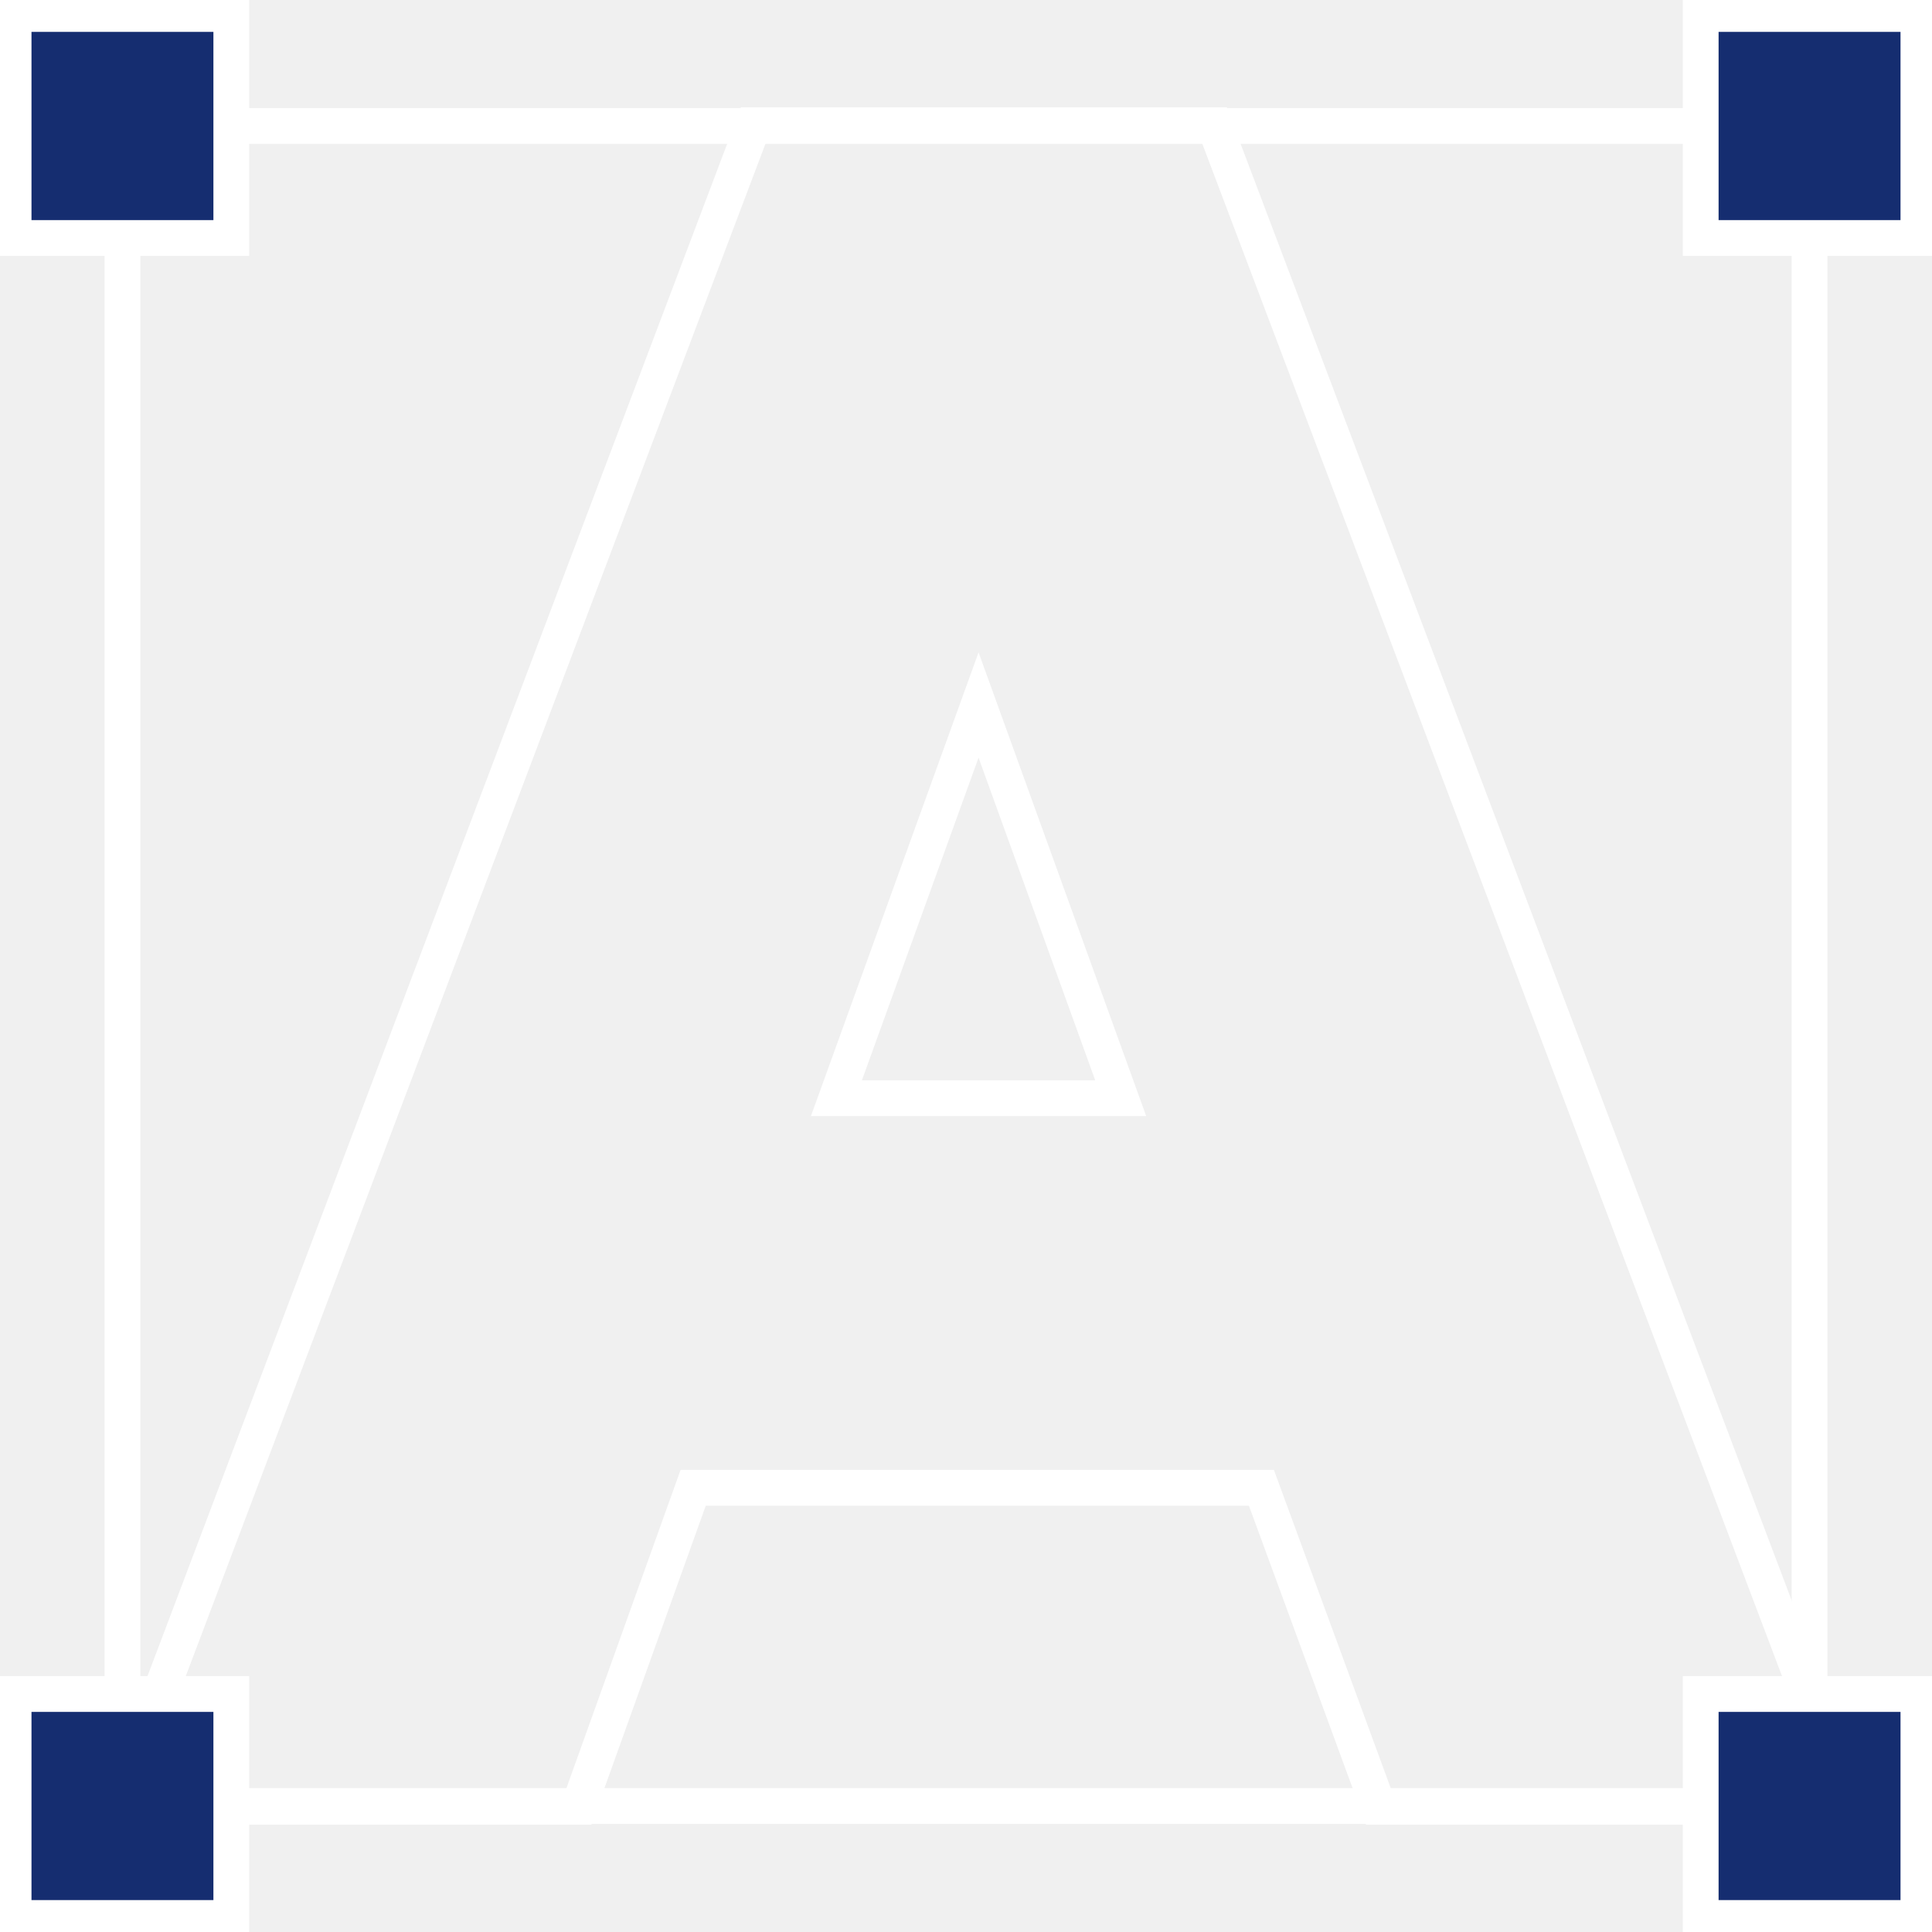
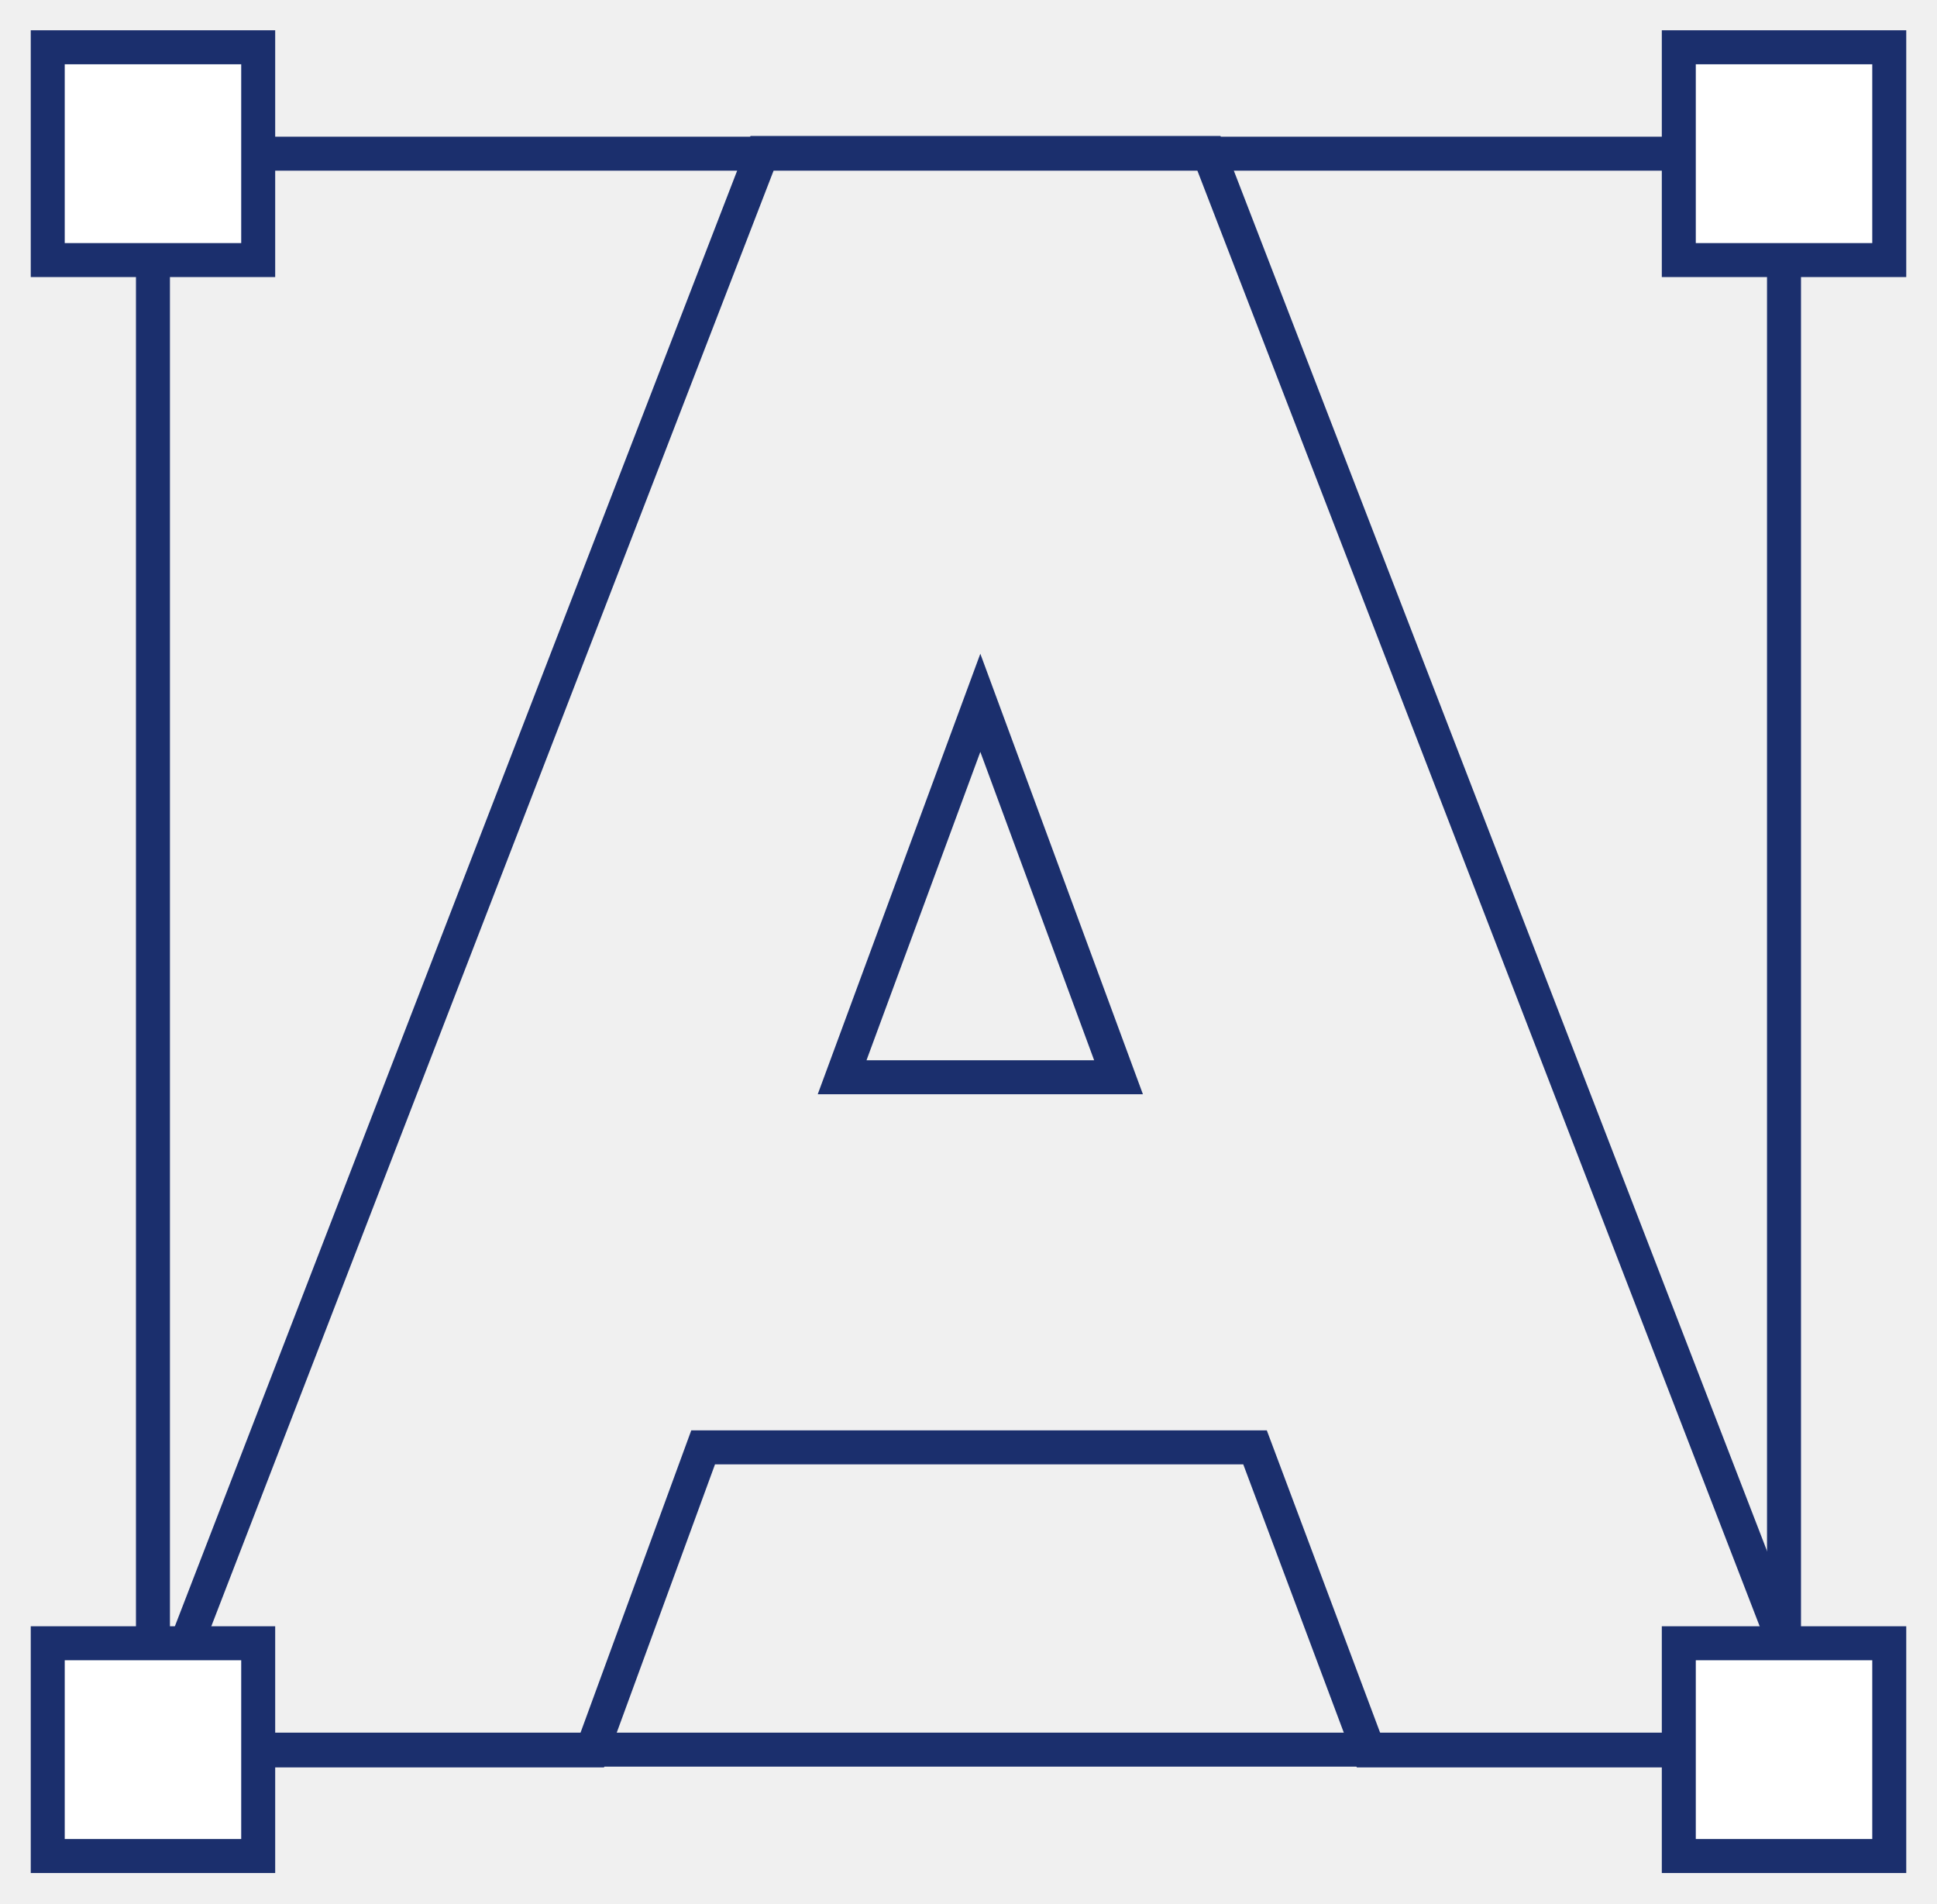
- <svg xmlns="http://www.w3.org/2000/svg" width="54" height="54" viewBox="0 0 54 54" fill="none">
-   <g clip-path="url(#clip0)">
-     <path d="M21.402 3.5H21.056L20.934 3.823L3.532 49.823L3.276 50.5H4H15.824H16.176L16.295 50.169L19.374 41.585H35.257L38.409 50.172L38.529 50.5H38.878H51H51.724L51.468 49.823L34.066 3.823L33.944 3.5H33.598H21.402ZM31.324 30.695H23.378L27.351 19.705L31.324 30.695Z" stroke="white" />
-     <path d="M50.578 3.522H3.423V50.478H50.578V3.522Z" stroke="white" />
-     <path d="M6.465 0.391H0.38V6.652H6.465V0.391Z" fill="#152D70" stroke="white" />
-     <path d="M53.62 0.391H47.535V6.652H53.62V0.391Z" fill="#152D70" stroke="white" />
-     <path d="M6.465 47.348H0.38V53.608H6.465V47.348Z" fill="#152D70" stroke="white" />
-     <path d="M53.62 47.348H47.535V53.608H53.62V47.348Z" fill="#152D70" stroke="white" />
-   </g>
-   <defs>
-     <clipPath id="clip0">
-       <rect width="54" height="54" fill="white" />
-     </clipPath>
-   </defs>
+ <svg xmlns="http://www.w3.org/2000/svg" width="57" height="56" viewBox="0 0 57 56" fill="none">
+   <path d="M22.772 4.5H22.429L22.306 4.82L4.534 50.82L4.271 51.5H5H17.076H17.425L17.545 51.172L20.691 42.585H36.932L40.152 51.175L40.274 51.5H40.62H53H53.729L53.466 50.82L35.694 4.82L35.571 4.5H35.228H22.772ZM32.915 31.695H24.781L28.848 20.678L32.915 31.695Z" stroke="#1B2F6D" />
+   <path d="M52.498 4.522H4.501V51.478H52.498V4.522Z" stroke="#1B2F6D" />
+   <path d="M7.598 1.391H1.405V7.652H7.598V1.391Z" fill="white" stroke="#1B2F6D" />
+   <path d="M55.595 1.391H49.402V7.652H55.595V1.391Z" fill="white" stroke="#1B2F6D" />
+   <path d="M7.598 48.348H1.405V54.608H7.598V48.348Z" fill="white" stroke="#1B2F6D" />
+   <path d="M55.595 48.348H49.402V54.608H55.595V48.348Z" fill="white" stroke="#1B2F6D" />
</svg>
